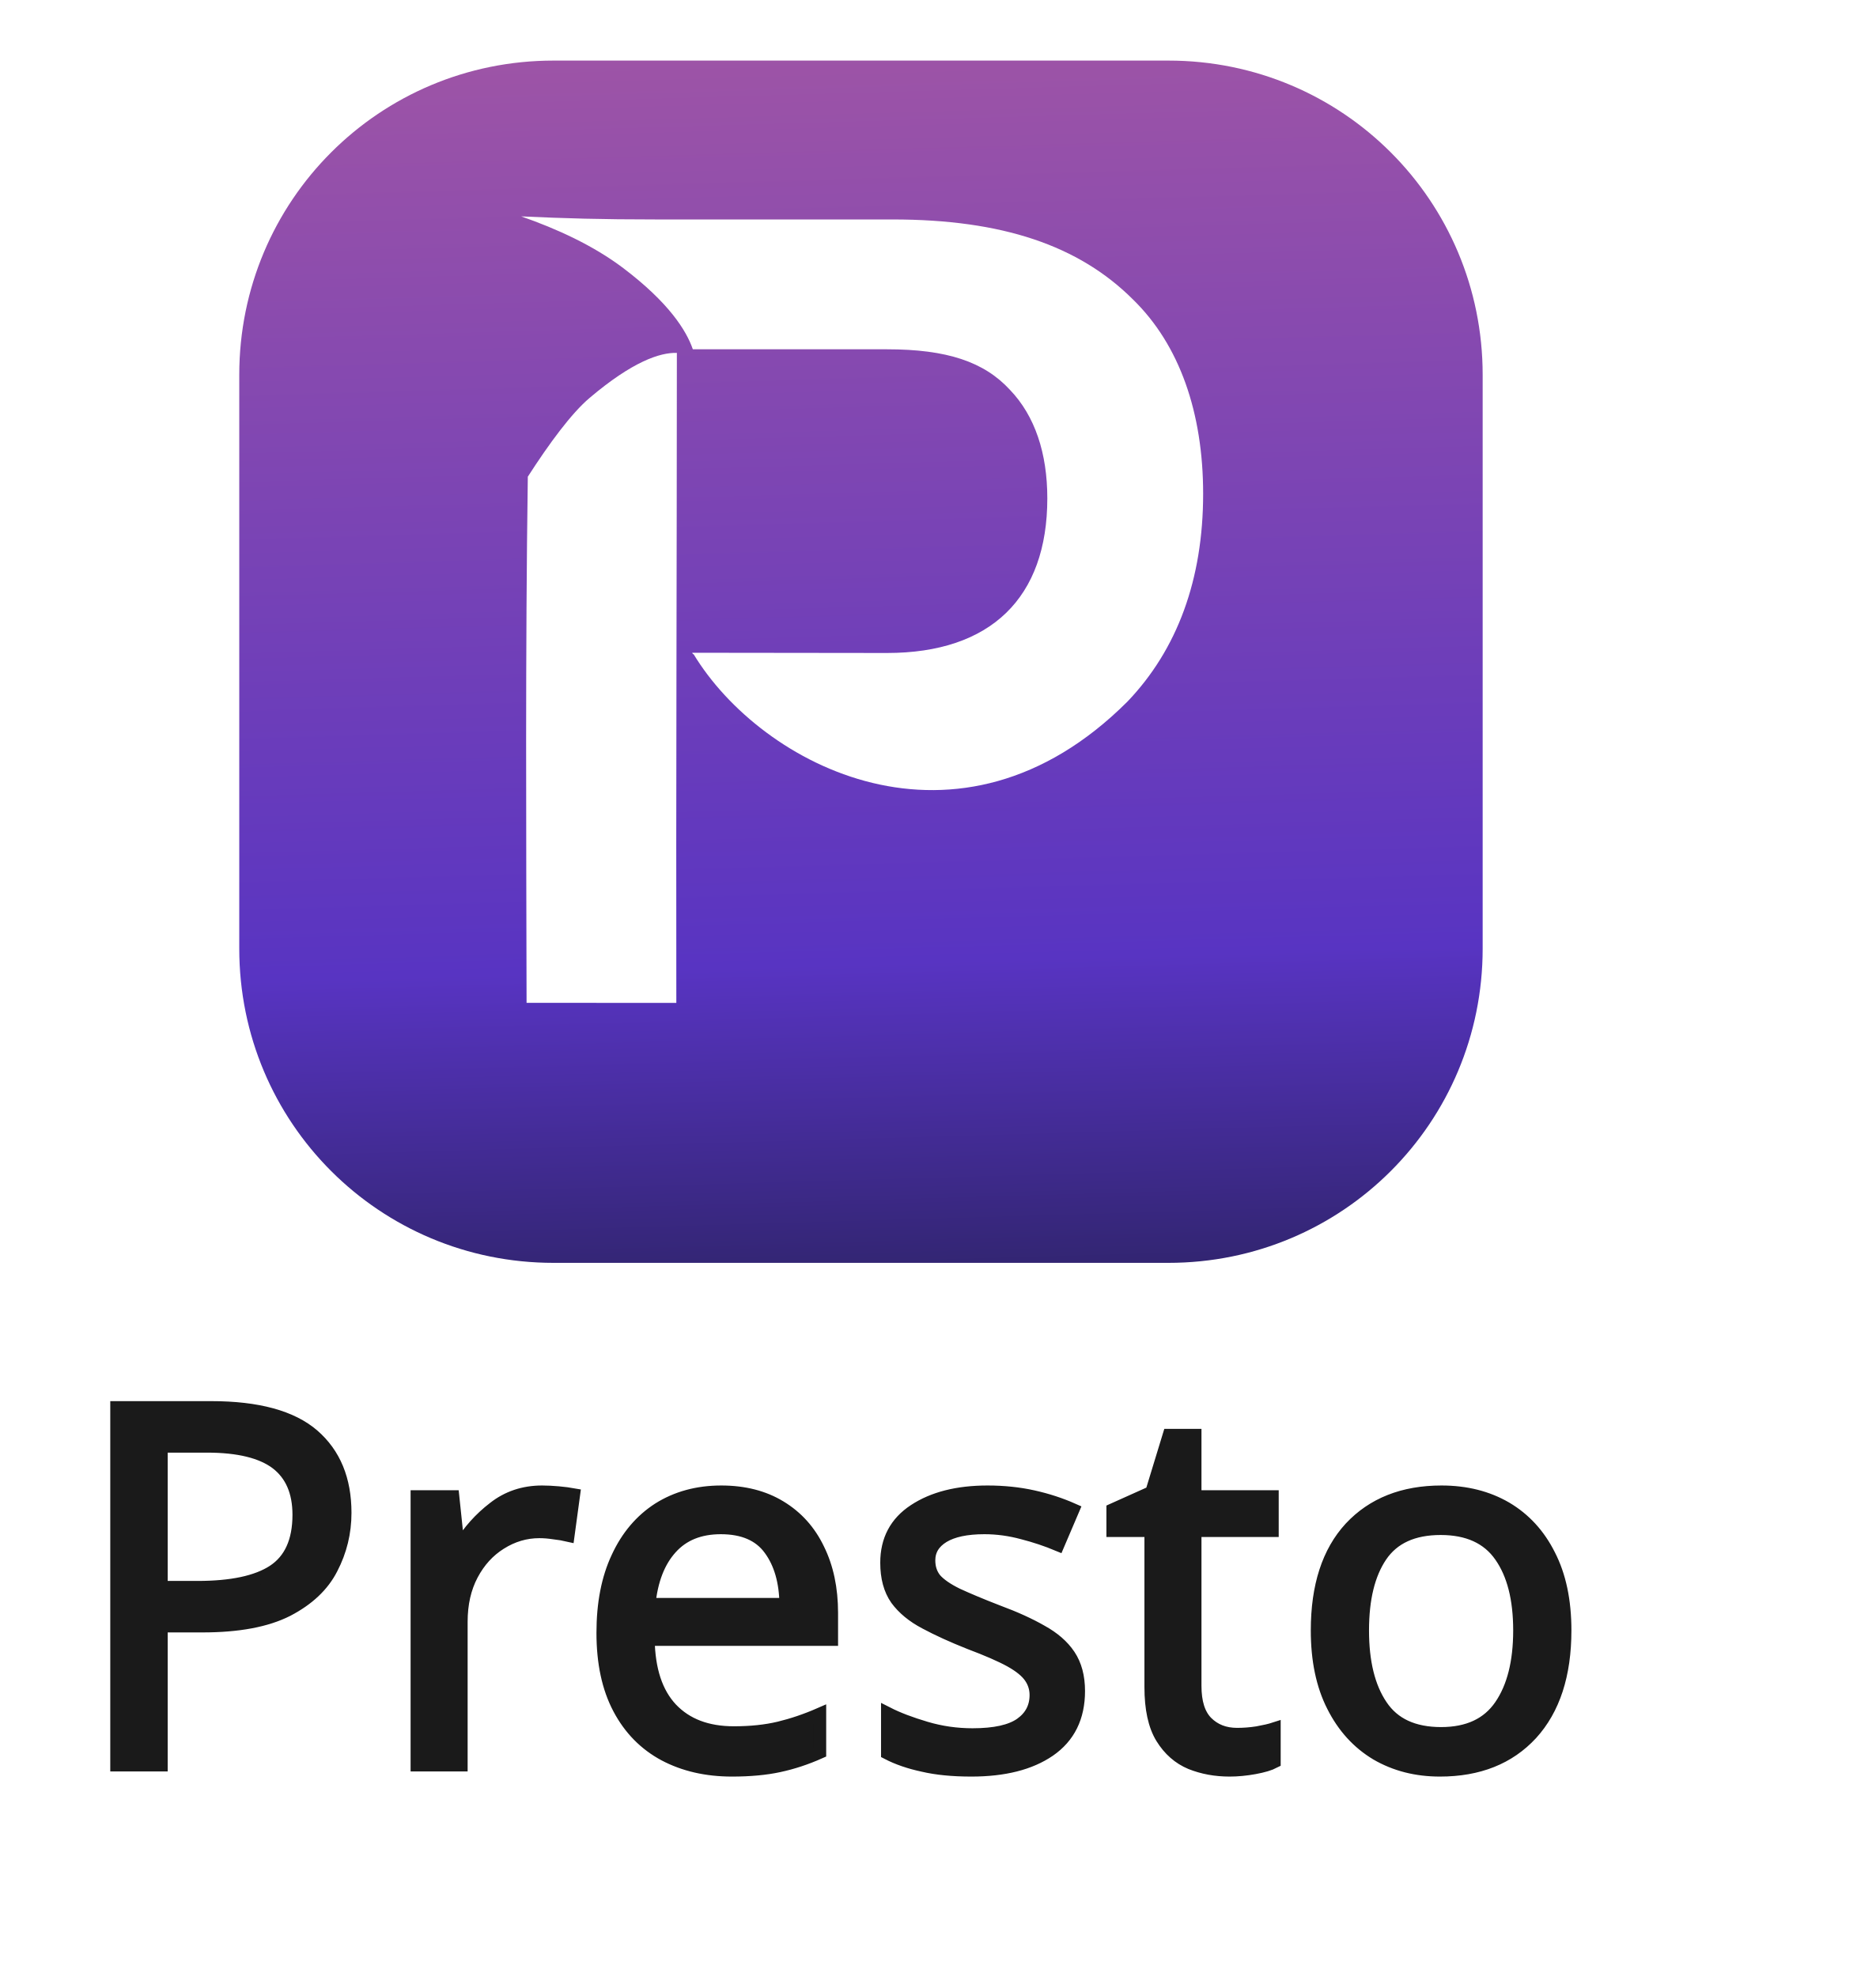
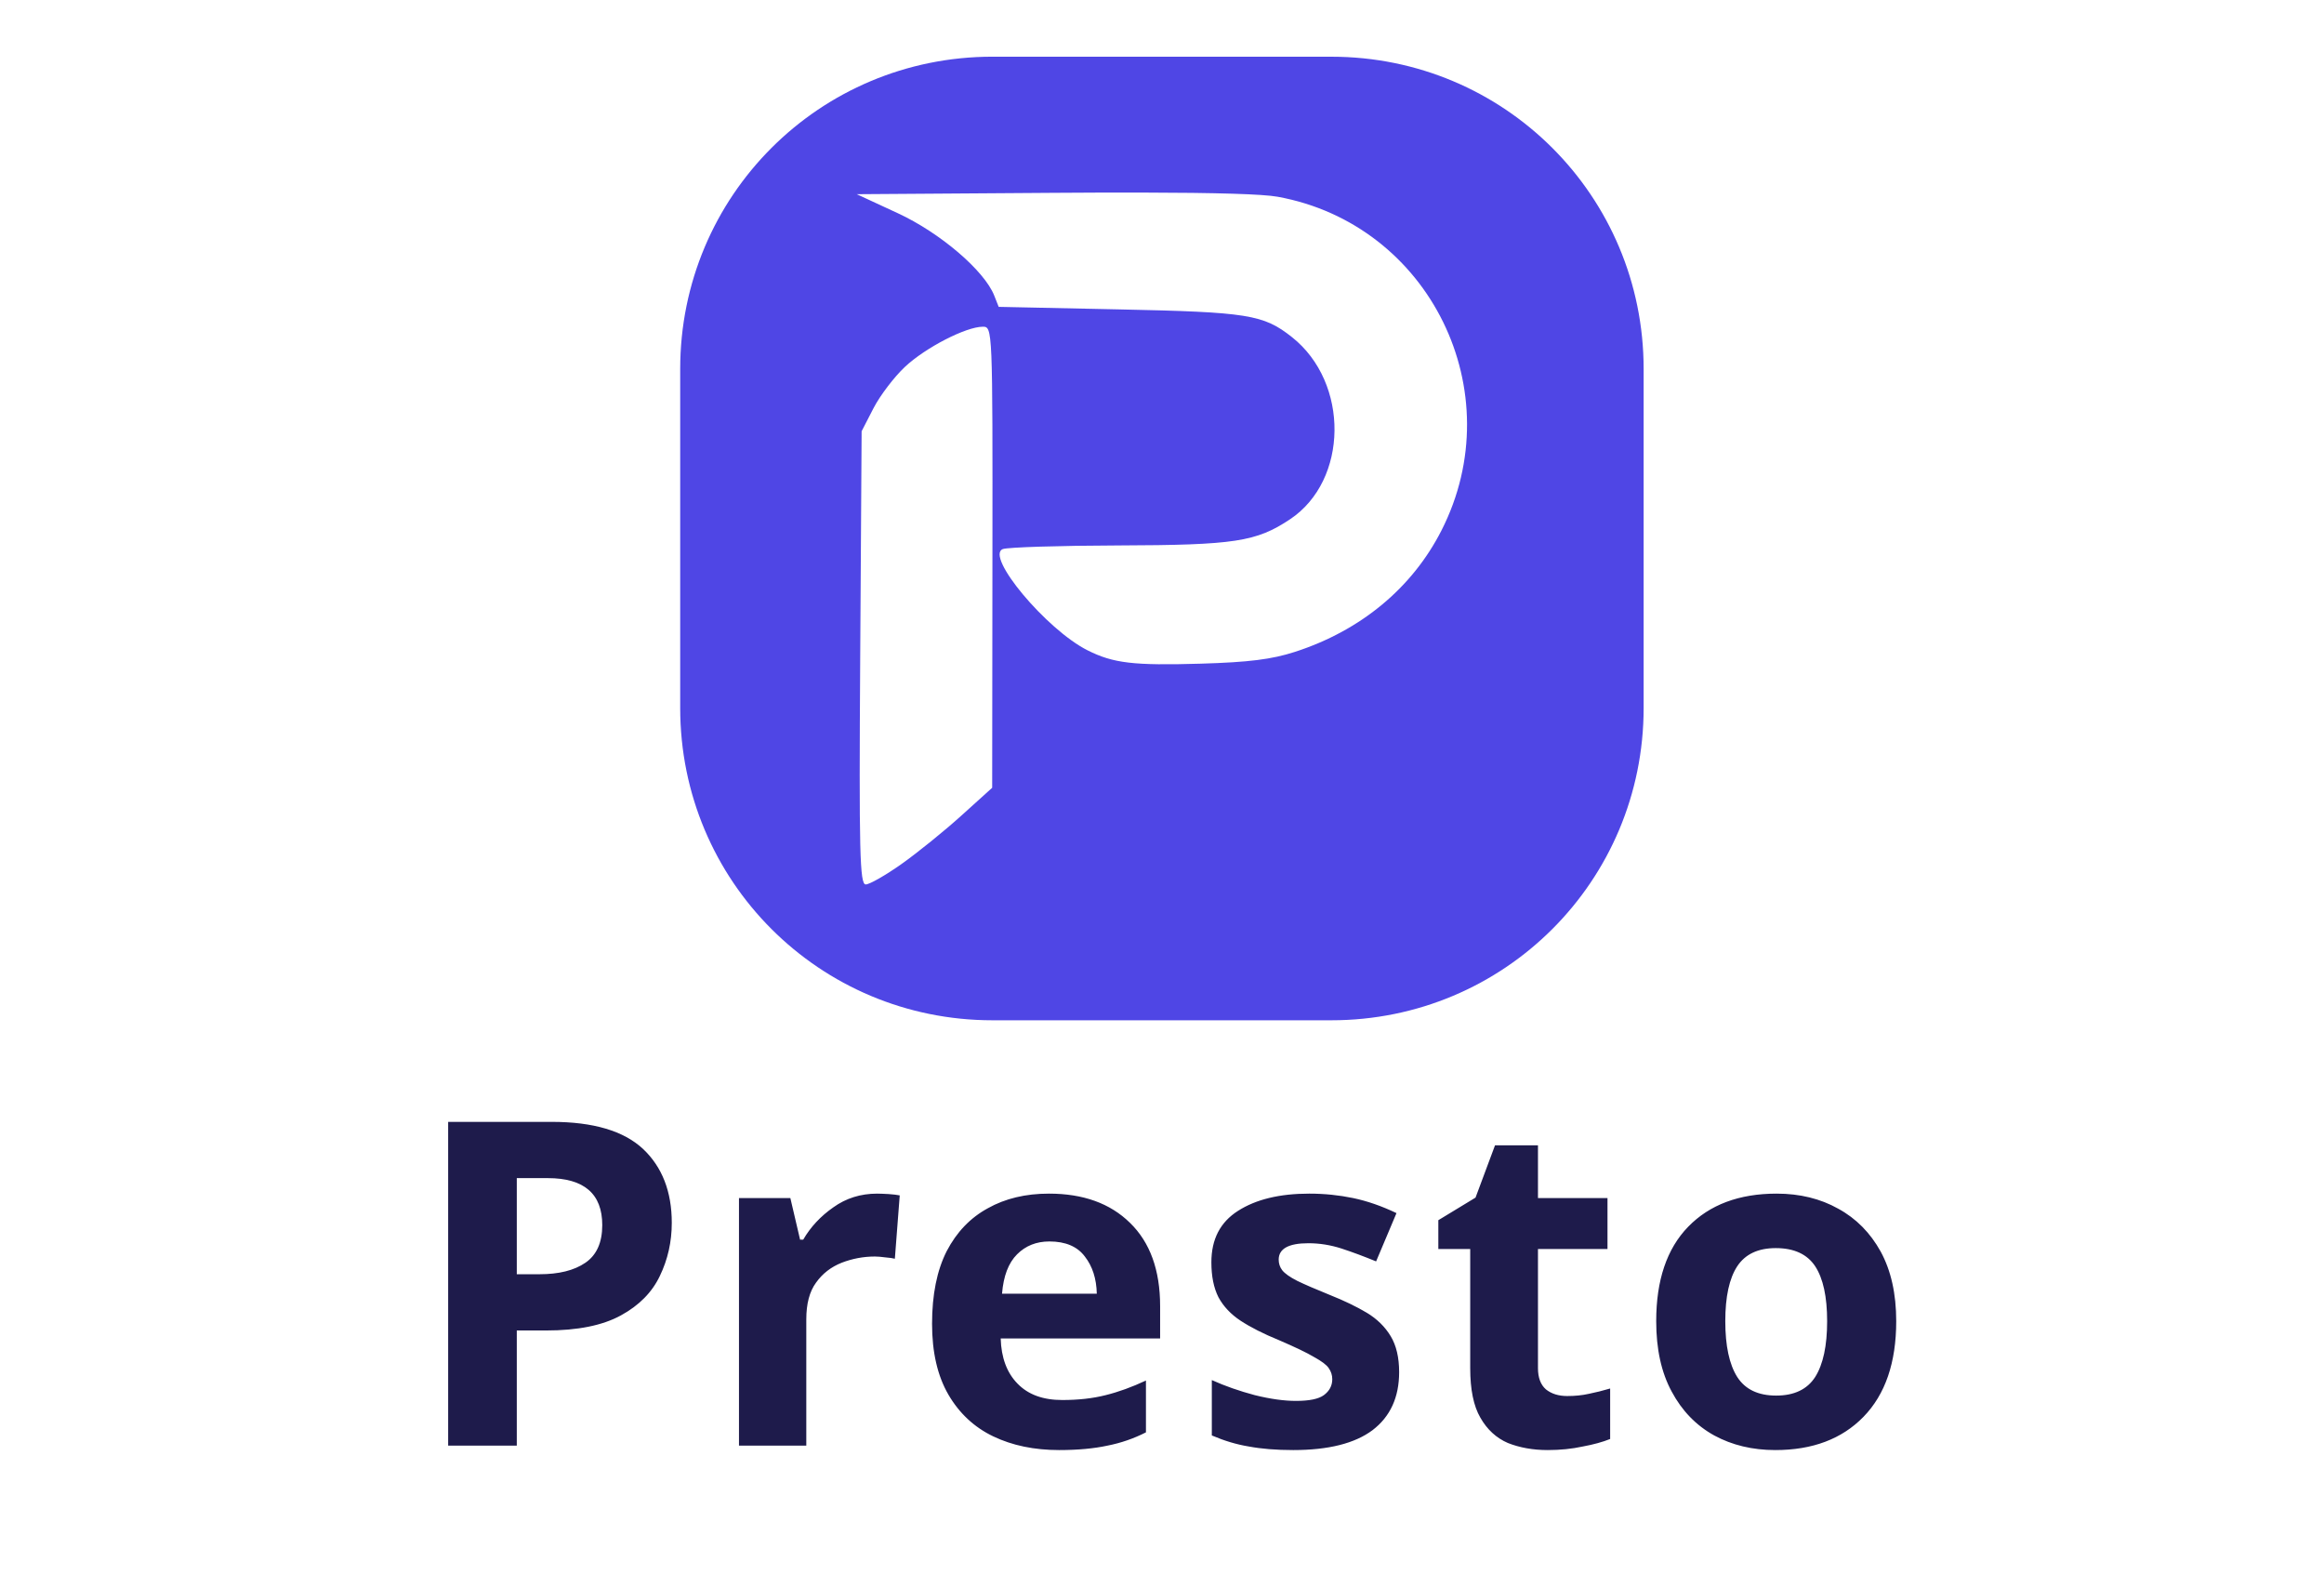
- <svg xmlns="http://www.w3.org/2000/svg" viewBox="12 19 74 78">
-   <defs>
-     <linearGradient id="g" x1="88.572" y1="30.222" x2="90.297" y2="89.401" gradientUnits="userSpaceOnUse" gradientTransform="translate(0.6127)">
-       <stop offset="0" stop-color="#a658a3" />
-       <stop offset=".685" stop-color="#5834c2" />
-       <stop offset="1" stop-color="#1e1d47" />
-     </linearGradient>
-   </defs>
-   <g transform="translate(-38.72033,-13.89961)">
-     <path d="m 72.557,35.29 c -6.868,0 -12.398,5.53 -12.398,12.398 v 22.638 c 0,6.868 5.53,12.398 12.398,12.398 h 24.256 c 6.868,0 12.397,-5.53 12.397,-12.398 V 47.688 c 0,-6.868 -5.529,-12.398 -12.397,-12.398 z m -1.274,6.147 c 1.747,0.079 3.121,0.121 5.341,0.121 h 9.309 c 4.321,0 7.35,1.025 9.488,3.163 1.826,1.782 2.762,4.454 2.762,7.661 0,3.385 -1.024,6.147 -2.984,8.196 -6.661,6.661 -14.46,2.523 -17.117,-1.869 l -0.024,-5.17e-4 -0.033,-0.055 7.686,0.009 c 4.098,0 6.325,-2.182 6.325,-6.102 0,-1.782 -0.49,-3.252 -1.47,-4.276 -1.024,-1.114 -2.494,-1.604 -4.855,-1.604 H 78.052 C 77.797,45.939 77.106,44.839 75.307,43.477 74.126,42.583 72.677,41.923 71.283,41.438 Z m 6.139,5.385 c -0.002,8.549 -0.035,17.216 -0.021,25.646 l -5.908,-0.003 c -0.013,-6.902 -0.05,-13.808 0.049,-20.758 0.853,-1.325 1.723,-2.504 2.439,-3.11 1.701,-1.44 2.777,-1.793 3.44,-1.775 z" fill="url(#g)" />
-     <text xml:space="preserve" style="font-size:19.756px;font-family:Geneva,Verdana,Tahoma,sans-serif;letter-spacing:0.146px;fill:#1a1a1a;stroke:#1a1a1a;stroke-width:0.5" x="53.399" y="102.542">Presto</text>
-   </g>
+ <svg xmlns="http://www.w3.org/2000/svg" viewBox="0 0 82 56">
+   <svg x="24" y="2" width="34" height="34" viewBox="0 0 34.63 34.63">
+     <g transform="translate(-78.801,-73.675)">
+       <path fill="#4f46e5" d="m 90.023,73.675 c -6.217,0 -11.222,5.005 -11.222,11.222 V 97.077 c 0,6.217 5.005,11.222 11.222,11.222 h 12.18 c 6.217,0 11.222,-5.005 11.222,-11.222 V 84.898 c 0,-6.217 -5.005,-11.222 -11.222,-11.222 z m 5.317,4.882 c 2.772,0.005 4.404,0.055 4.928,0.15 5.474,0.991 8.429,7.011 5.89,11.994 -1.053,2.066 -2.899,3.595 -5.264,4.36 -0.831,0.269 -1.656,0.373 -3.383,0.424 -2.417,0.072 -3.146,-0.014 -4.075,-0.482 -1.477,-0.744 -3.688,-3.39 -3.039,-3.636 0.171,-0.065 2.039,-0.124 4.151,-0.13 4.178,-0.013 4.954,-0.131 6.169,-0.94 2.1,-1.399 2.139,-4.906 0.071,-6.544 -1.026,-0.813 -1.578,-0.901 -6.226,-0.998 l -4.315,-0.091 -0.16,-0.405 c -0.355,-0.898 -1.946,-2.257 -3.464,-2.959 l -1.477,-0.684 7.039,-0.049 c 1.179,-0.008 2.23,-0.012 3.154,-0.01 z m -5.666,4.821 c 0.354,-0.002 0.356,0.041 0.348,8.282 l -0.009,8.284 -1.109,1.002 c -0.61,0.551 -1.577,1.333 -2.148,1.737 -0.571,0.404 -1.151,0.735 -1.288,0.735 -0.214,0 -0.242,-1.158 -0.198,-8.142 l 0.051,-8.142 0.426,-0.827 c 0.235,-0.455 0.743,-1.123 1.13,-1.486 0.737,-0.691 2.19,-1.441 2.798,-1.443 z" />
+     </g>
+   </svg>
+   <text x="41" y="51" text-anchor="middle" font-family="'Proxima Nova', system-ui, sans-serif" font-size="16" font-weight="600" letter-spacing="0.4" fill="#1e1b4b">Presto</text>
</svg>
